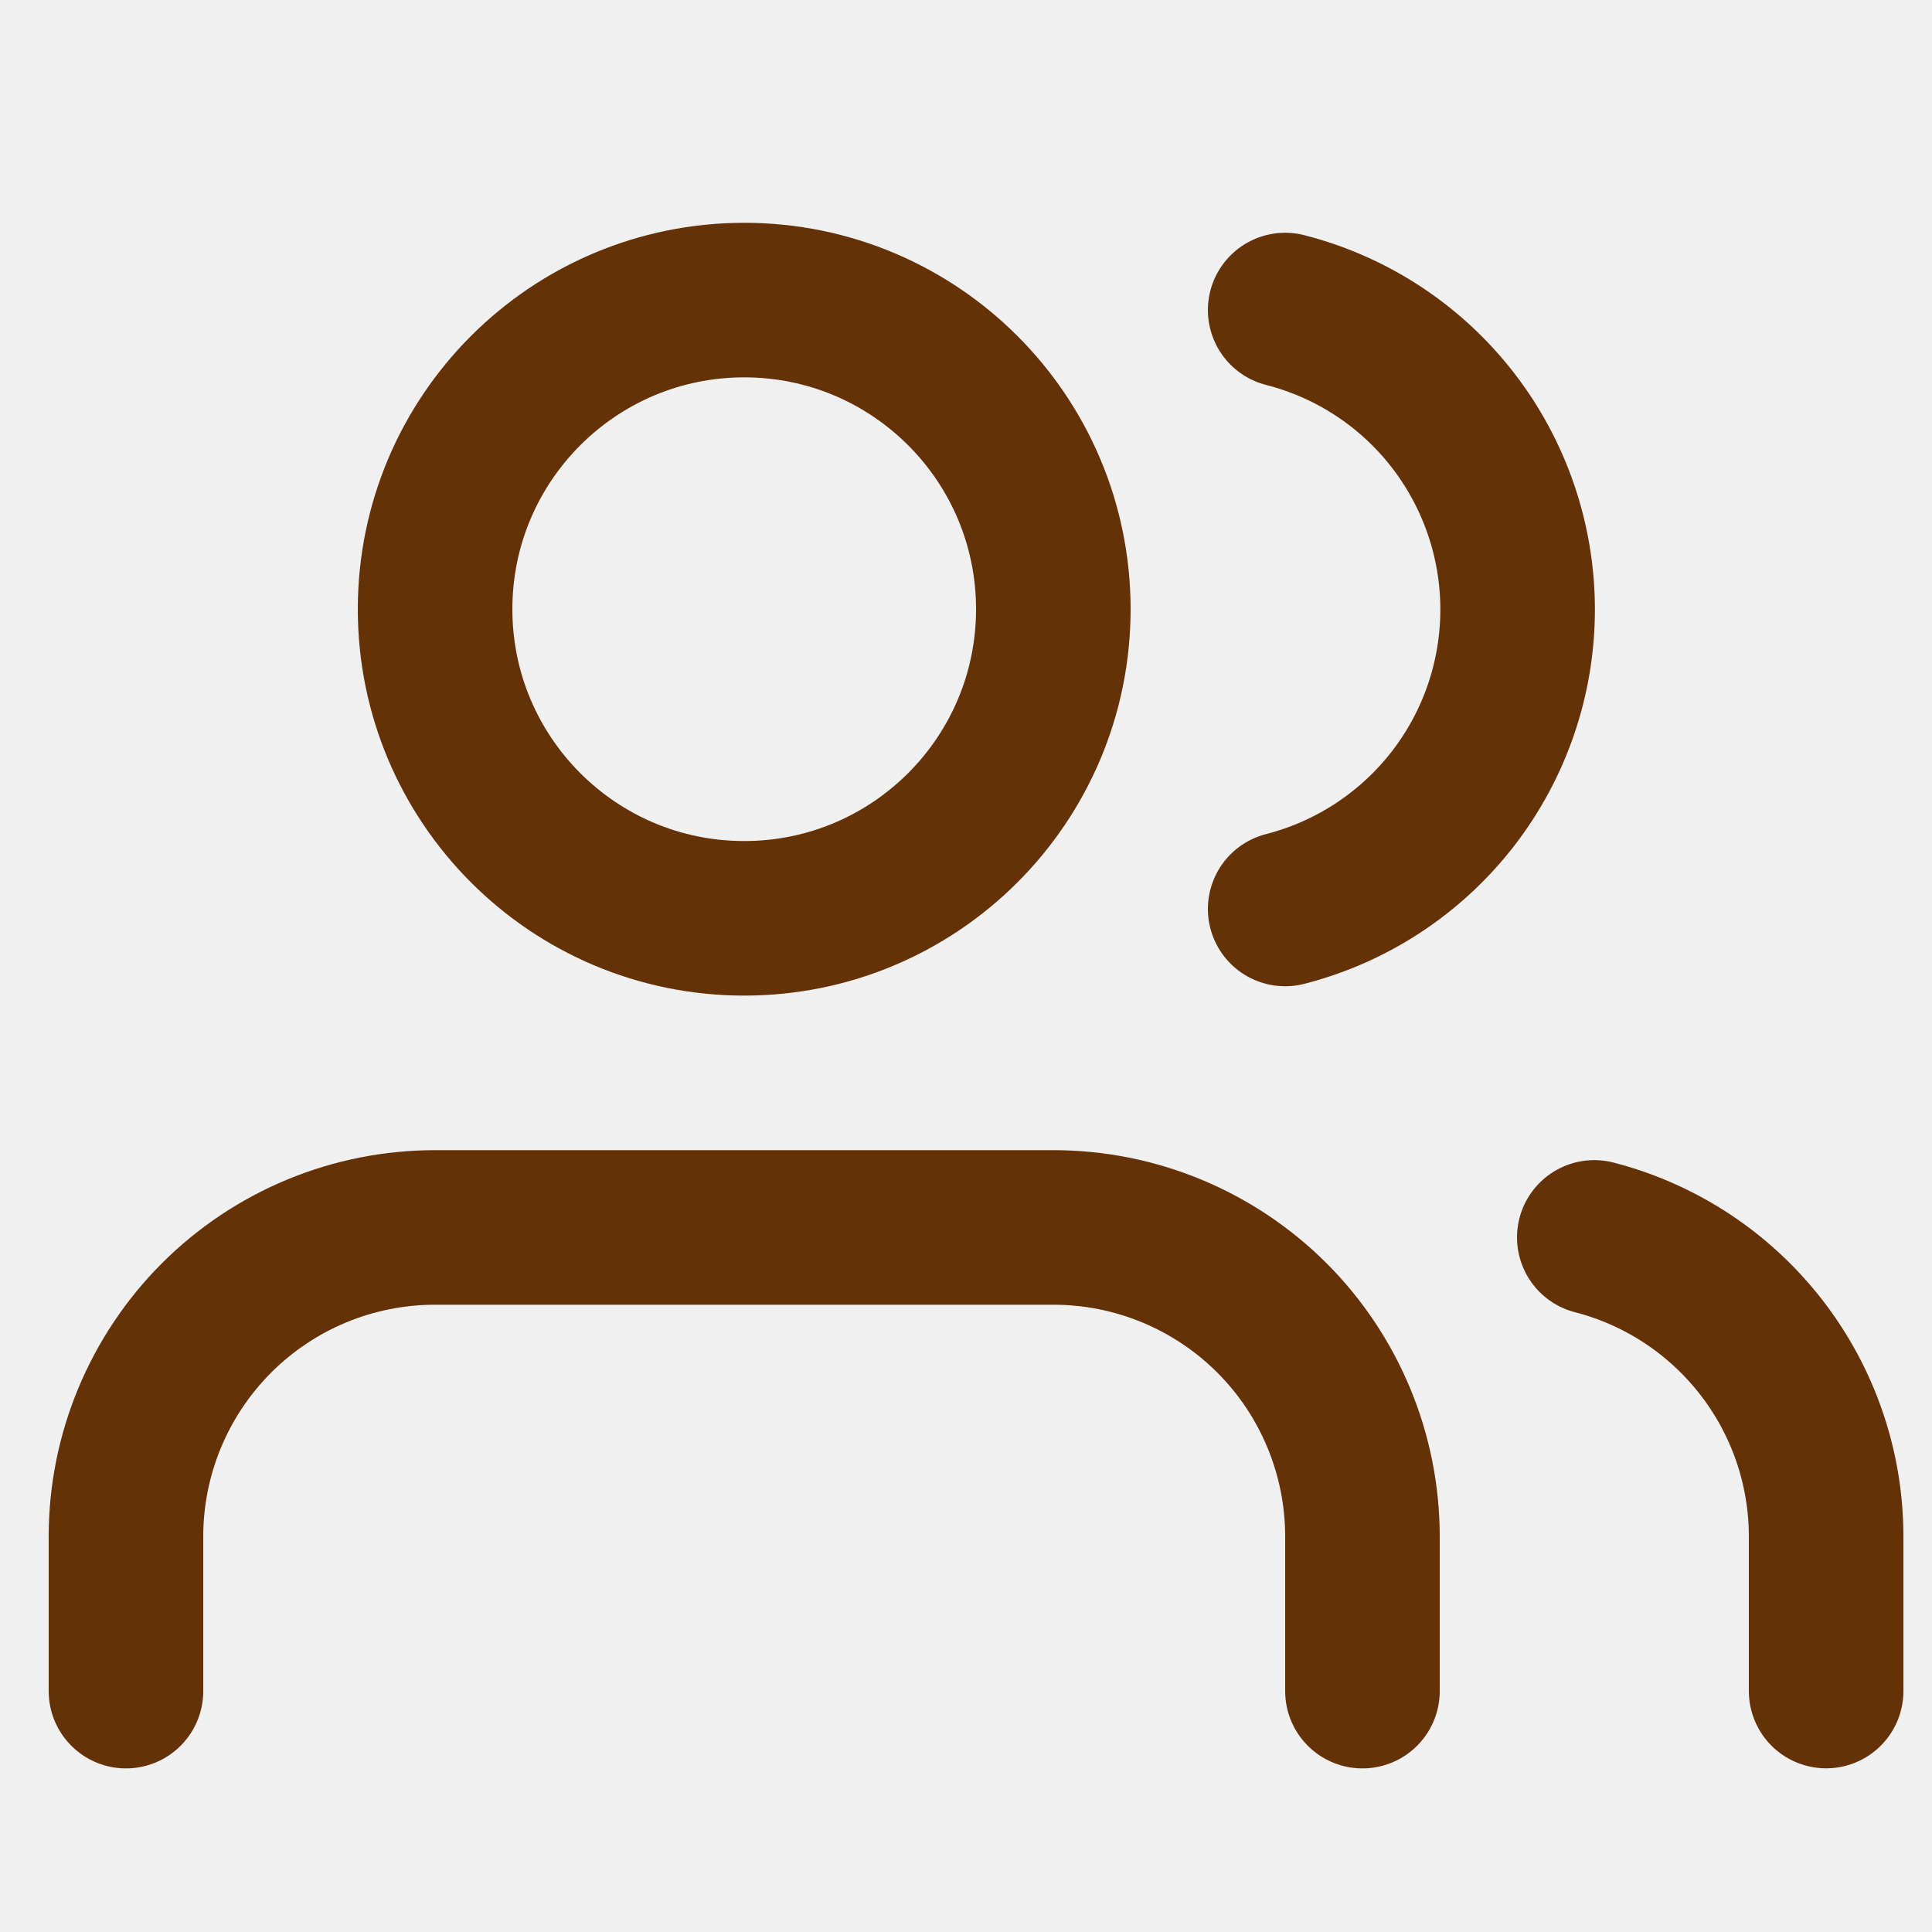
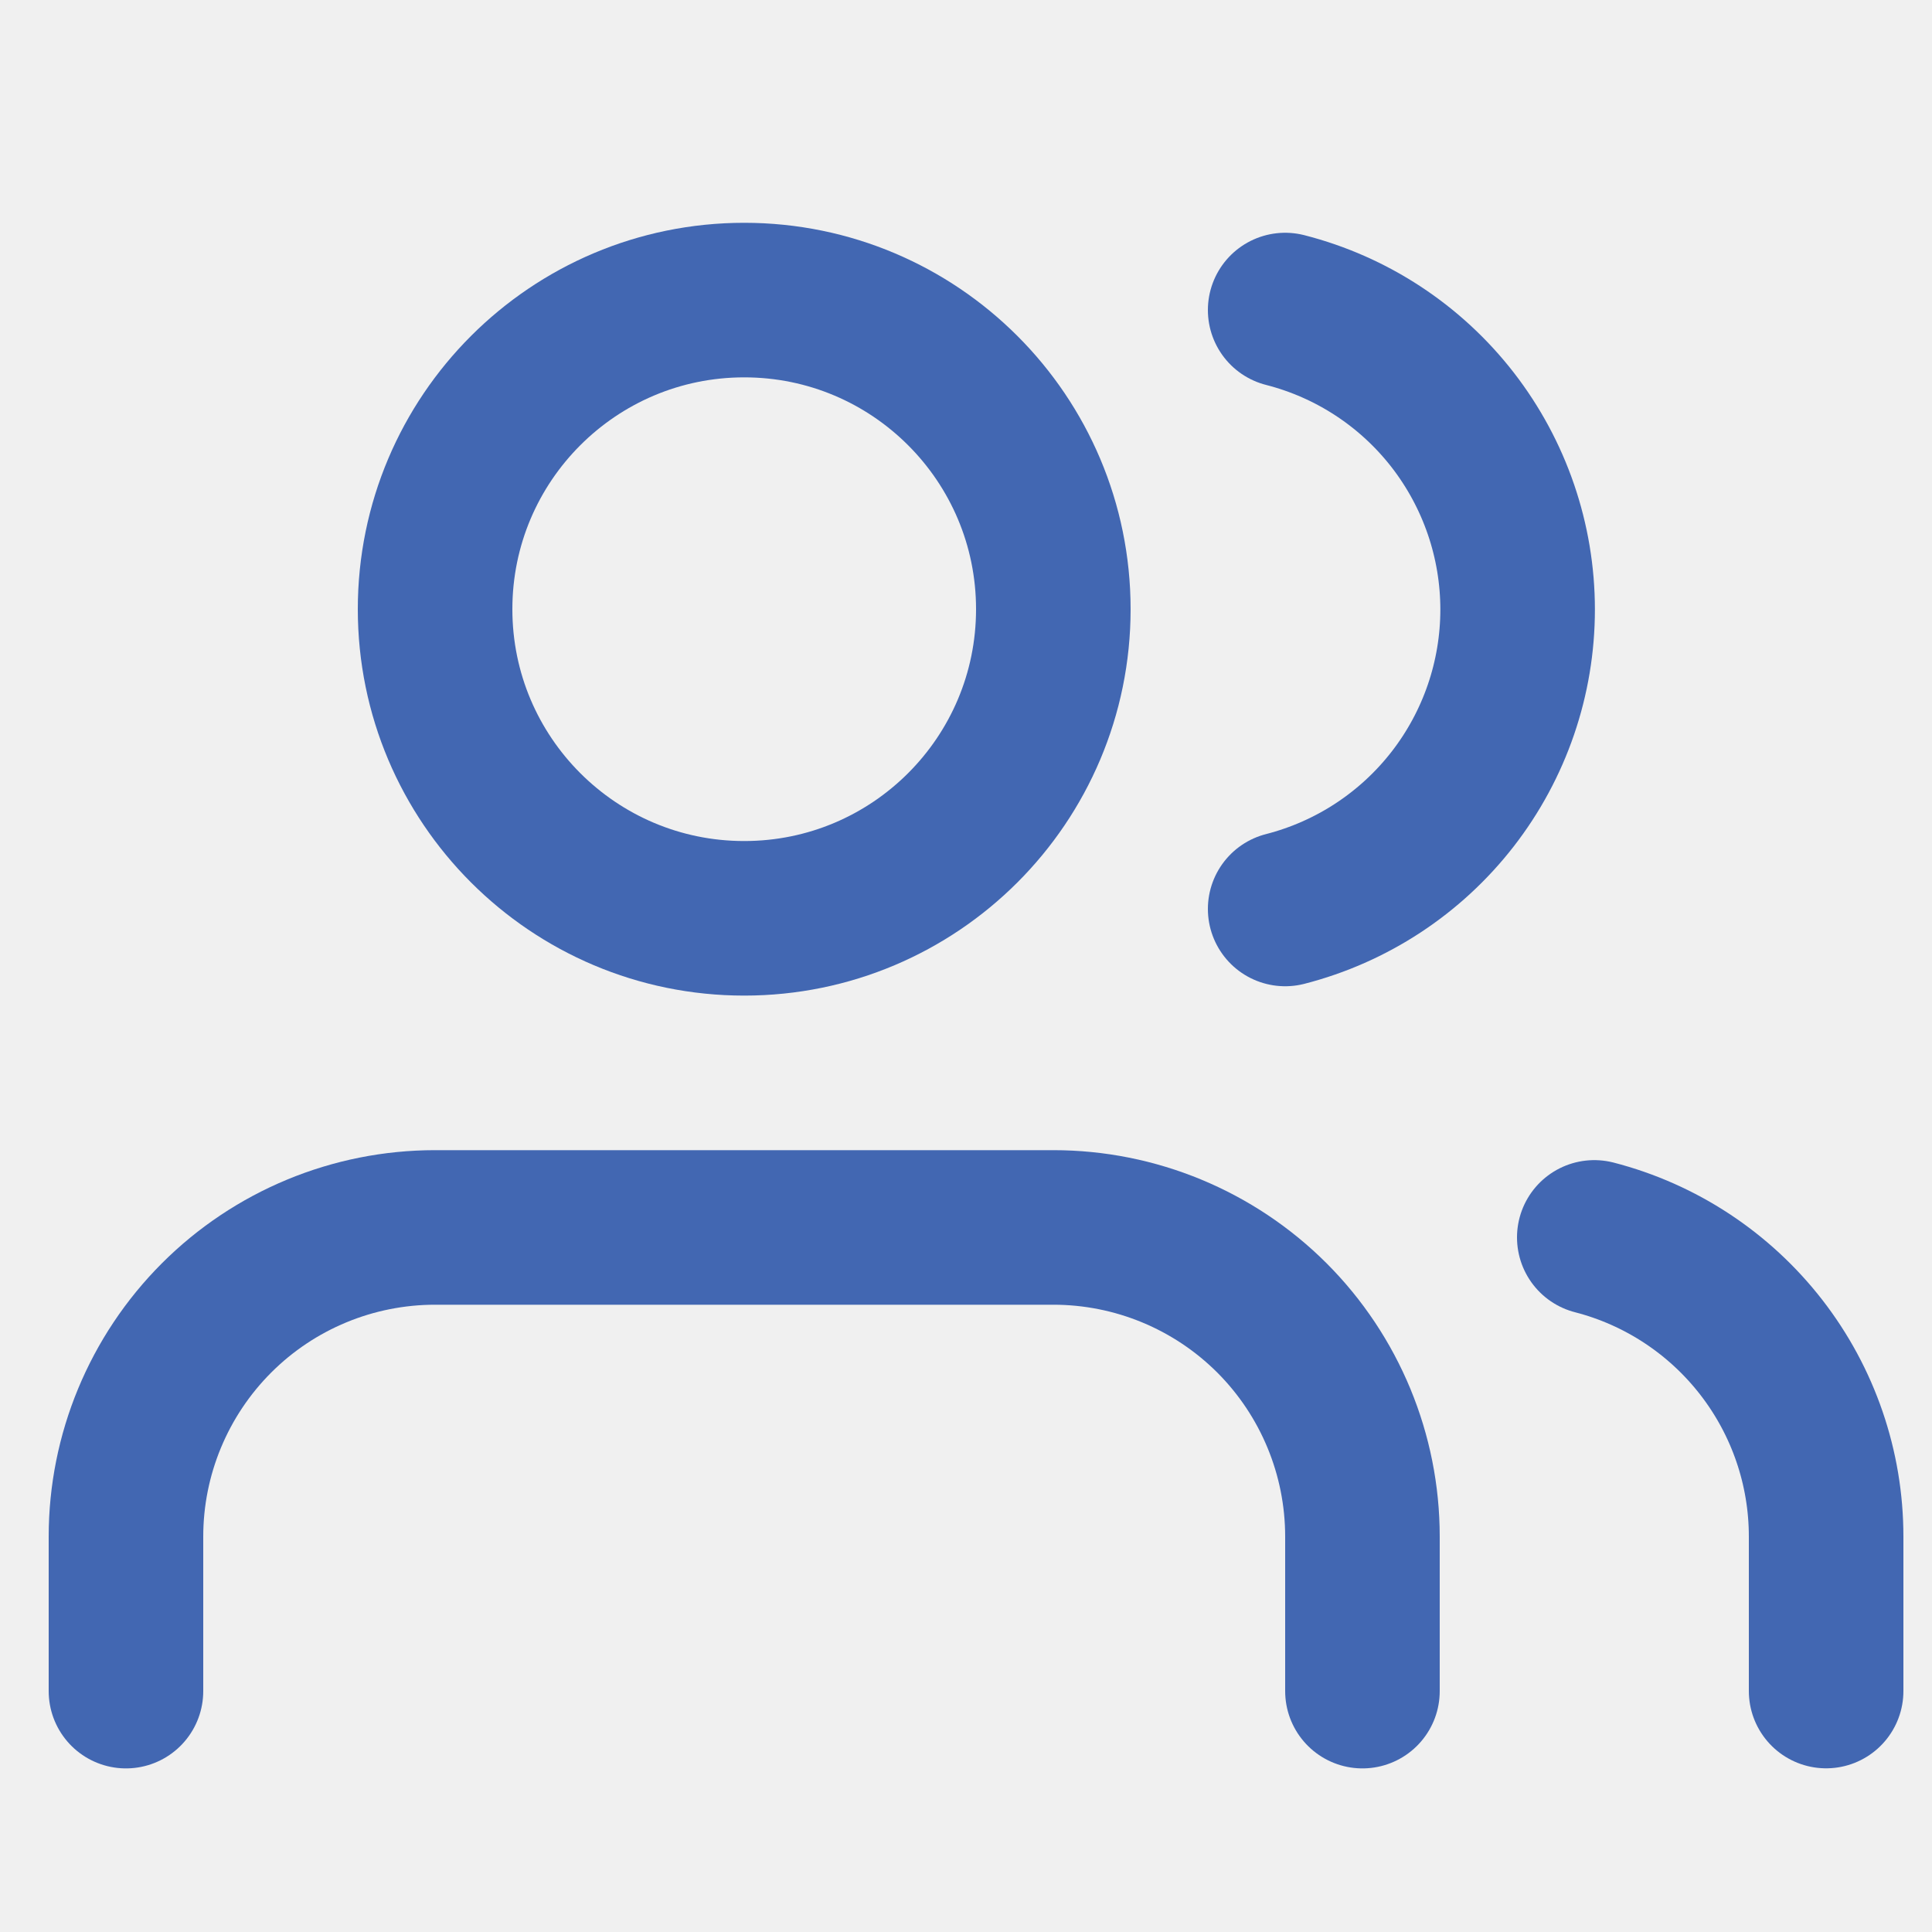
<svg xmlns="http://www.w3.org/2000/svg" width="25" height="25" viewBox="0 0 25 25" fill="none">
  <g clip-path="url(#clip0)">
-     <path d="M17.63 21.883V19.883C17.63 18.822 17.209 17.805 16.459 17.054C15.708 16.304 14.691 15.883 13.63 15.883H5.63C4.569 15.883 3.552 16.304 2.802 17.054C2.052 17.805 1.63 18.822 1.63 19.883V21.883" stroke="#653208" stroke-width="2" stroke-linecap="round" stroke-linejoin="round" />
-     <path d="M9.63 11.883C11.839 11.883 13.63 10.092 13.63 7.883C13.63 5.674 11.839 3.883 9.63 3.883C7.421 3.883 5.63 5.674 5.63 7.883C5.63 10.092 7.421 11.883 9.63 11.883Z" stroke="#653208" stroke-width="2" stroke-linecap="round" stroke-linejoin="round" />
-     <path d="M23.63 21.882V19.882C23.63 18.995 23.334 18.134 22.791 17.434C22.248 16.734 21.488 16.233 20.63 16.012" stroke="#653208" stroke-width="2" stroke-linecap="round" stroke-linejoin="round" />
-     <path d="M16.63 4.012C17.491 4.232 18.253 4.732 18.798 5.434C19.342 6.136 19.638 6.999 19.638 7.887C19.638 8.775 19.342 9.638 18.798 10.339C18.253 11.041 17.491 11.541 16.63 11.762" stroke="#653208" stroke-width="2" stroke-linecap="round" stroke-linejoin="round" />
+     <path d="M17.63 21.883V19.883C17.63 18.822 17.209 17.805 16.459 17.054C15.708 16.304 14.691 15.883 13.63 15.883H5.63C4.569 15.883 3.552 16.304 2.802 17.054C2.052 17.805 1.63 18.822 1.63 19.883V21.883" stroke="#4267B2" stroke-width="2" stroke-linecap="round" stroke-linejoin="round" />
+     <path d="M9.63 11.883C11.839 11.883 13.63 10.092 13.63 7.883C13.63 5.674 11.839 3.883 9.63 3.883C7.421 3.883 5.63 5.674 5.63 7.883C5.63 10.092 7.421 11.883 9.63 11.883Z" stroke="#4267B2" stroke-width="2" stroke-linecap="round" stroke-linejoin="round" />
+     <path d="M23.63 21.882V19.882C23.63 18.995 23.334 18.134 22.791 17.434C22.248 16.734 21.488 16.233 20.63 16.012" stroke="#4267B2" stroke-width="2" stroke-linecap="round" stroke-linejoin="round" />
+     <path d="M16.63 4.012C17.491 4.232 18.253 4.732 18.798 5.434C19.342 6.136 19.638 6.999 19.638 7.887C19.638 8.775 19.342 9.638 18.798 10.339C18.253 11.041 17.491 11.541 16.63 11.762" stroke="#4267B2" stroke-width="2" stroke-linecap="round" stroke-linejoin="round" />
  </g>
  <defs>
    <clipPath id="clip0">
      <rect width="24" height="24" fill="white" transform="translate(0.630127 0.882812)" />
    </clipPath>
  </defs>
</svg>
